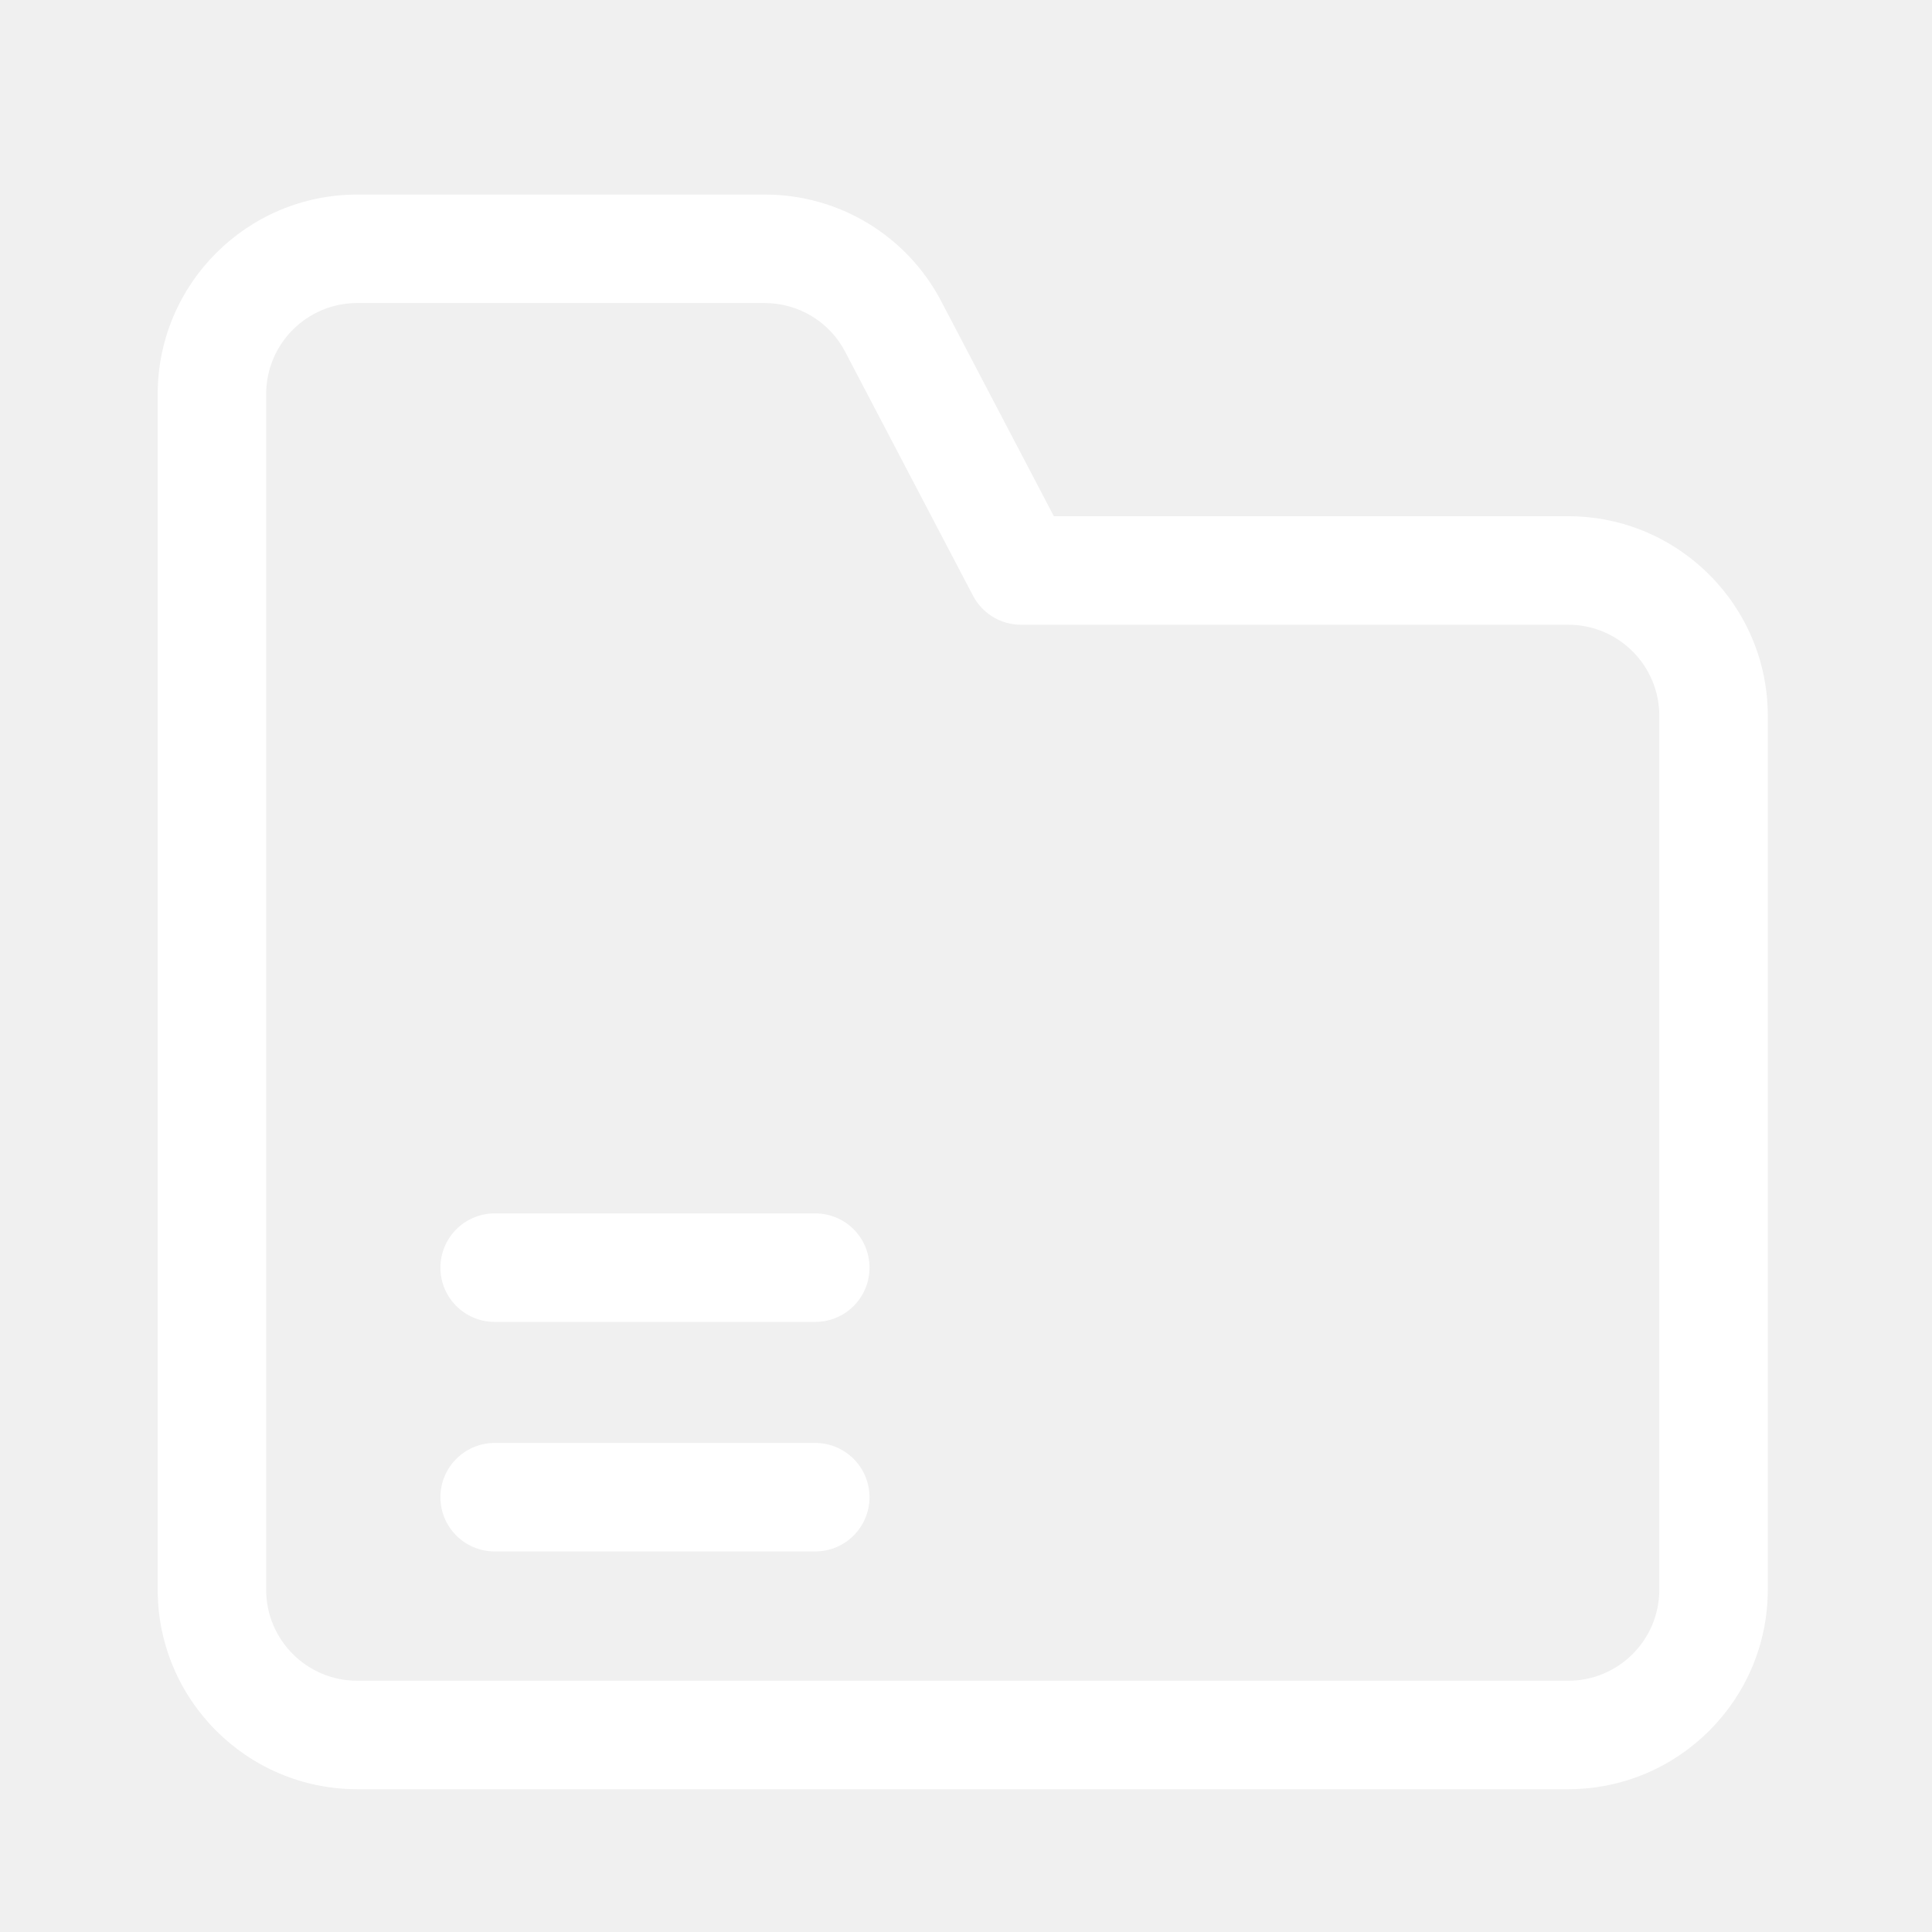
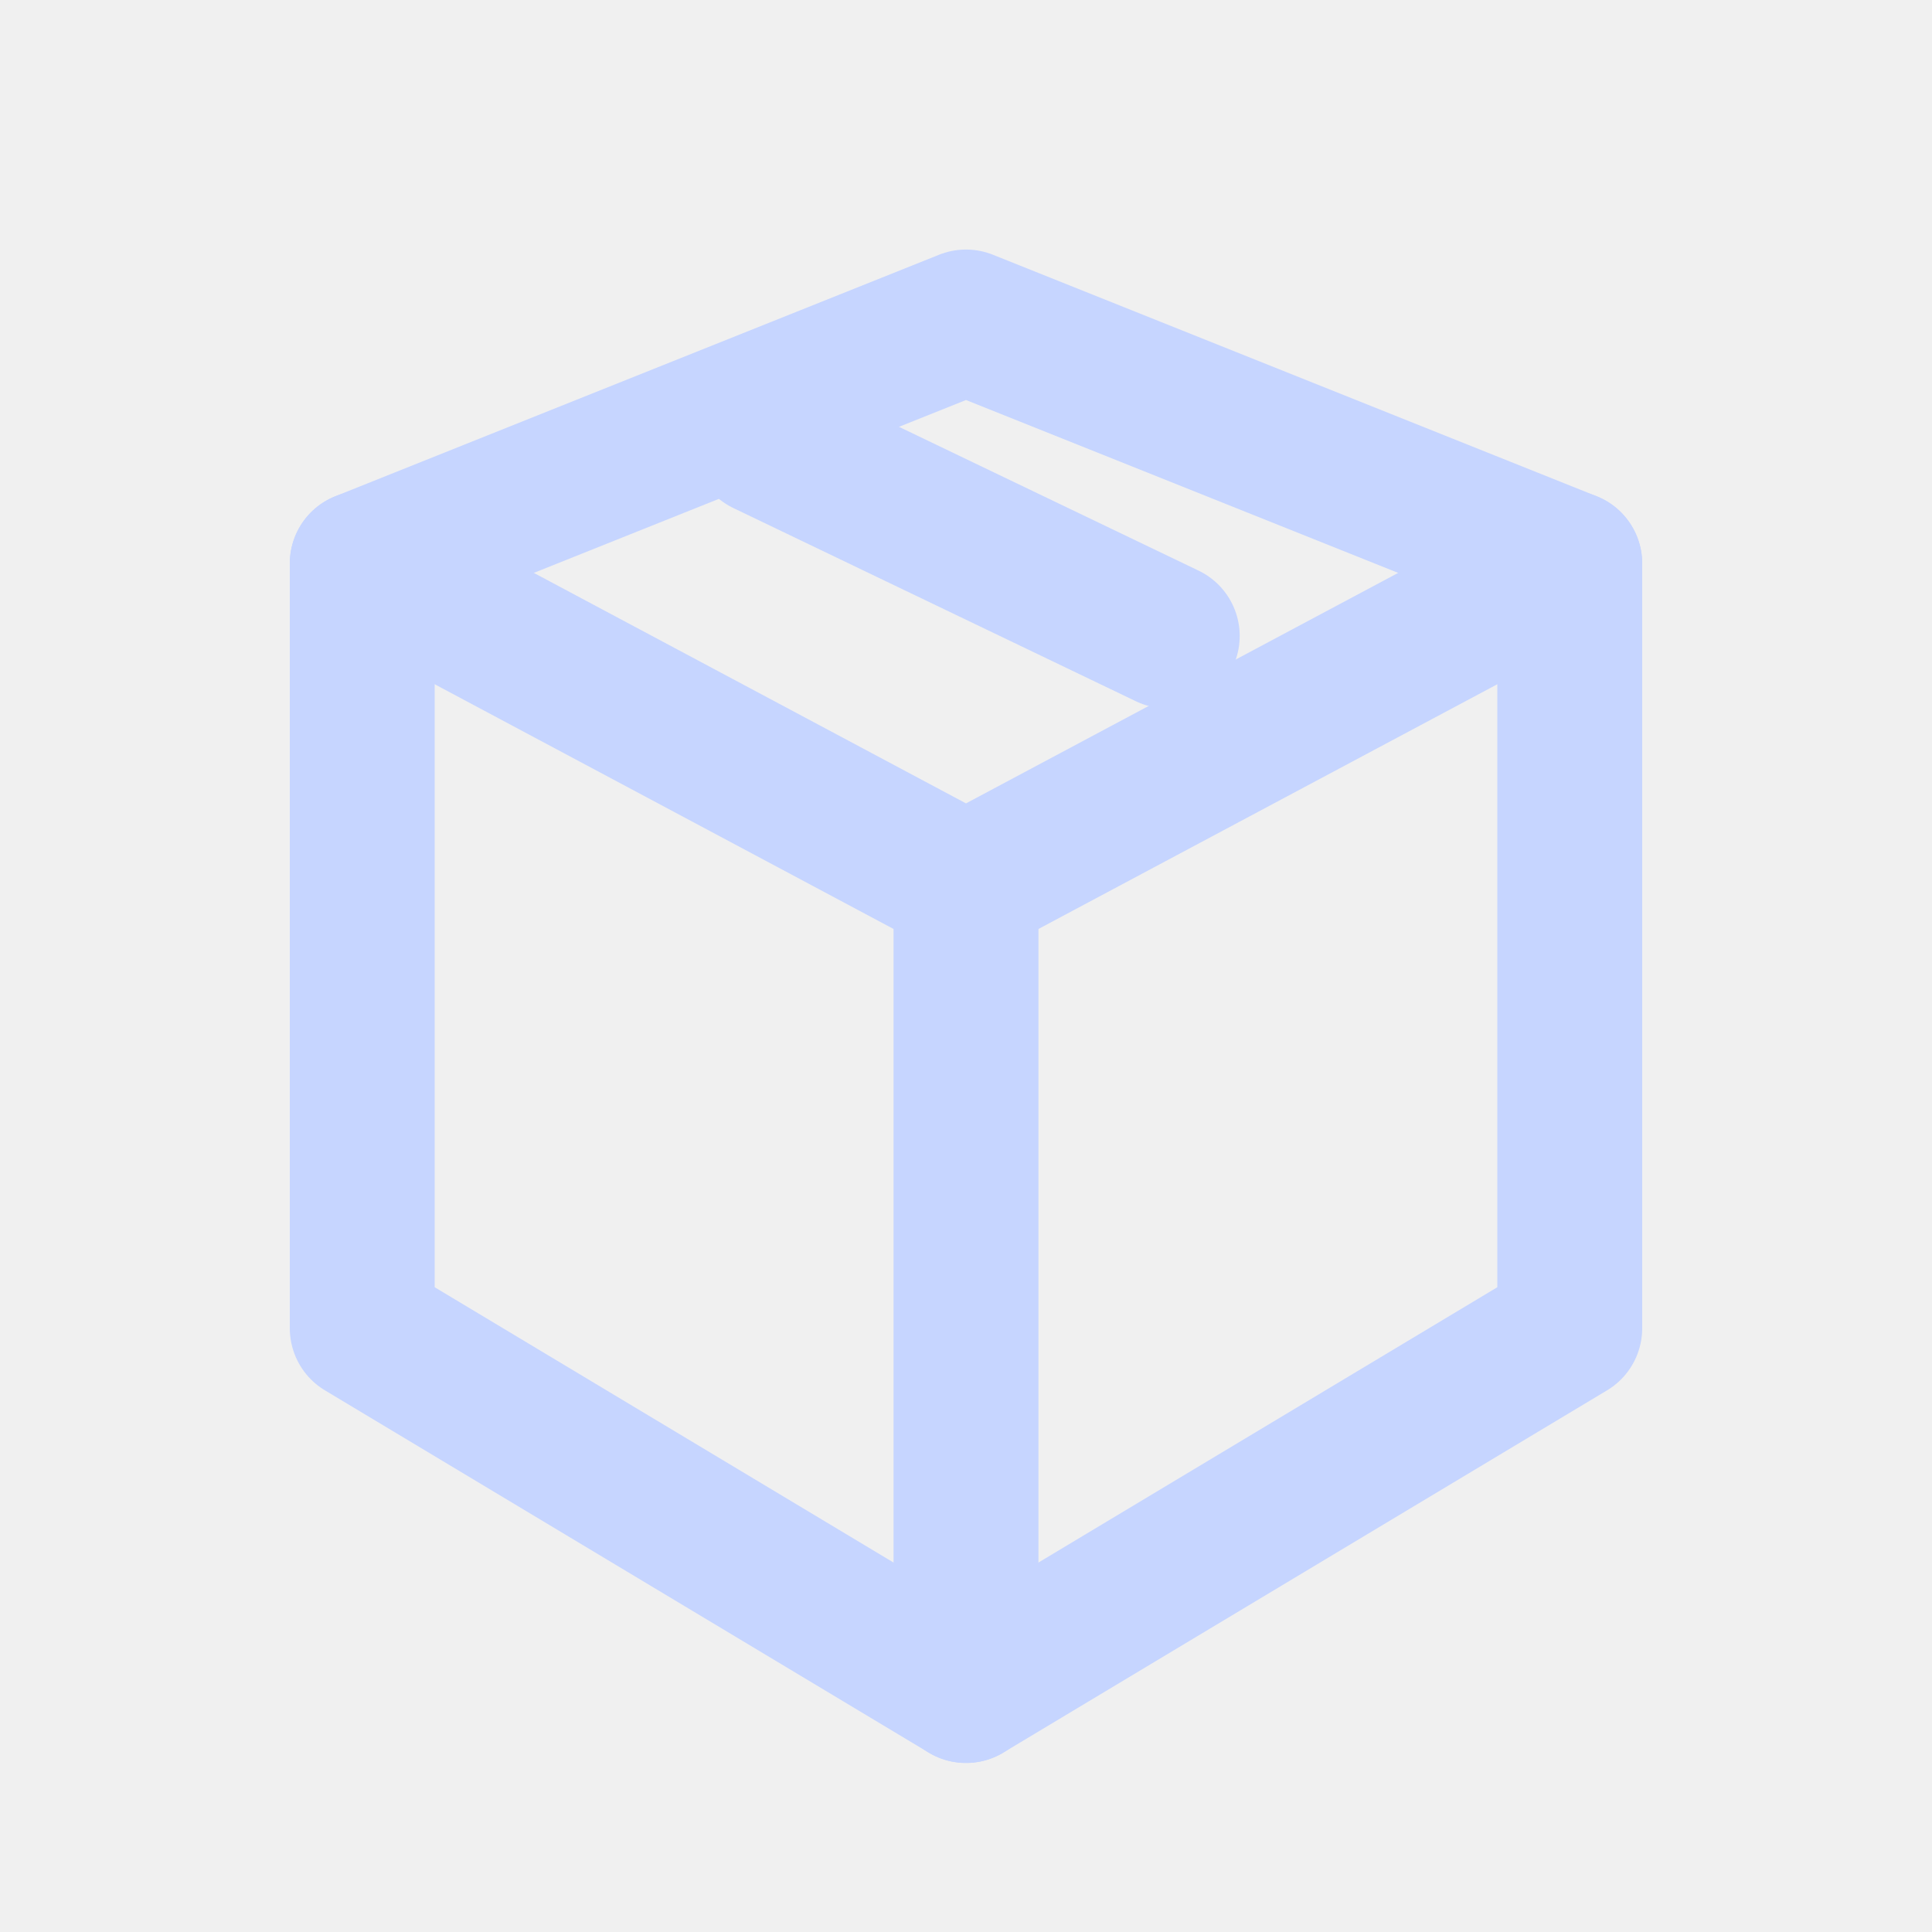
- <svg xmlns="http://www.w3.org/2000/svg" width="500" zoomAndPan="magnify" viewBox="0 0 375 375" height="500" preserveAspectRatio="xMidYMid meet" version="1.0">
-   <path fill="#ffffff" d="M 304.418 347.285 L 69.309 347.285 C 47.949 347.262 30.633 329.941 30.605 308.582 L 30.605 76.469 C 30.629 55.109 47.949 37.789 69.309 37.766 L 148.422 37.766 C 162.82 37.738 176.047 45.738 182.707 58.504 L 204.555 100.199 L 304.422 100.199 C 325.781 100.227 343.102 117.547 343.129 138.906 L 343.129 308.578 C 343.102 329.938 325.781 347.246 304.422 347.285 Z M 69.309 58.82 C 59.57 58.836 51.676 66.73 51.66 76.469 L 51.66 308.582 C 51.676 318.32 59.57 326.219 69.309 326.23 L 304.418 326.23 C 314.16 326.219 322.055 318.32 322.07 308.582 L 322.07 138.91 C 322.055 129.172 314.16 121.273 304.418 121.262 L 198.172 121.262 C 194.262 121.262 190.668 119.09 188.852 115.613 L 164.043 68.273 C 161.016 62.457 154.988 58.809 148.422 58.824 Z M 158.387 301.133 L 95.871 301.133 C 90.117 301.051 85.484 296.367 85.484 290.602 C 85.484 284.852 90.117 280.164 95.871 280.074 L 158.387 280.074 C 164.137 280.164 168.77 284.852 168.77 290.602 C 168.77 296.367 164.137 301.051 158.387 301.133 Z M 158.387 256.578 L 95.871 256.578 C 90.117 256.5 85.484 251.816 85.484 246.051 C 85.484 240.301 90.117 235.602 95.871 235.523 L 158.387 235.523 C 164.152 235.602 168.77 240.285 168.77 246.051 C 168.77 251.816 164.152 256.5 158.387 256.578 Z M 158.387 256.578 " fill-opacity="1" fill-rule="nonzero" />
+ <svg xmlns="http://www.w3.org/2000/svg" viewBox="0 0 24 24" fill="none" stroke="#c6d5ff" stroke-width="1.8" stroke-linecap="round" stroke-linejoin="round">
+   <path d="M4.5 7l7.5-3 7.5 3v9.5L12 21l-7.5-4.5V7z" />
+   <path d="M12 21v-9.5" />
+   <path d="M4.5 7l7.5 4 7.5-4" />
+   <path d="M9.5 5.5l5 2.4" />
</svg>
